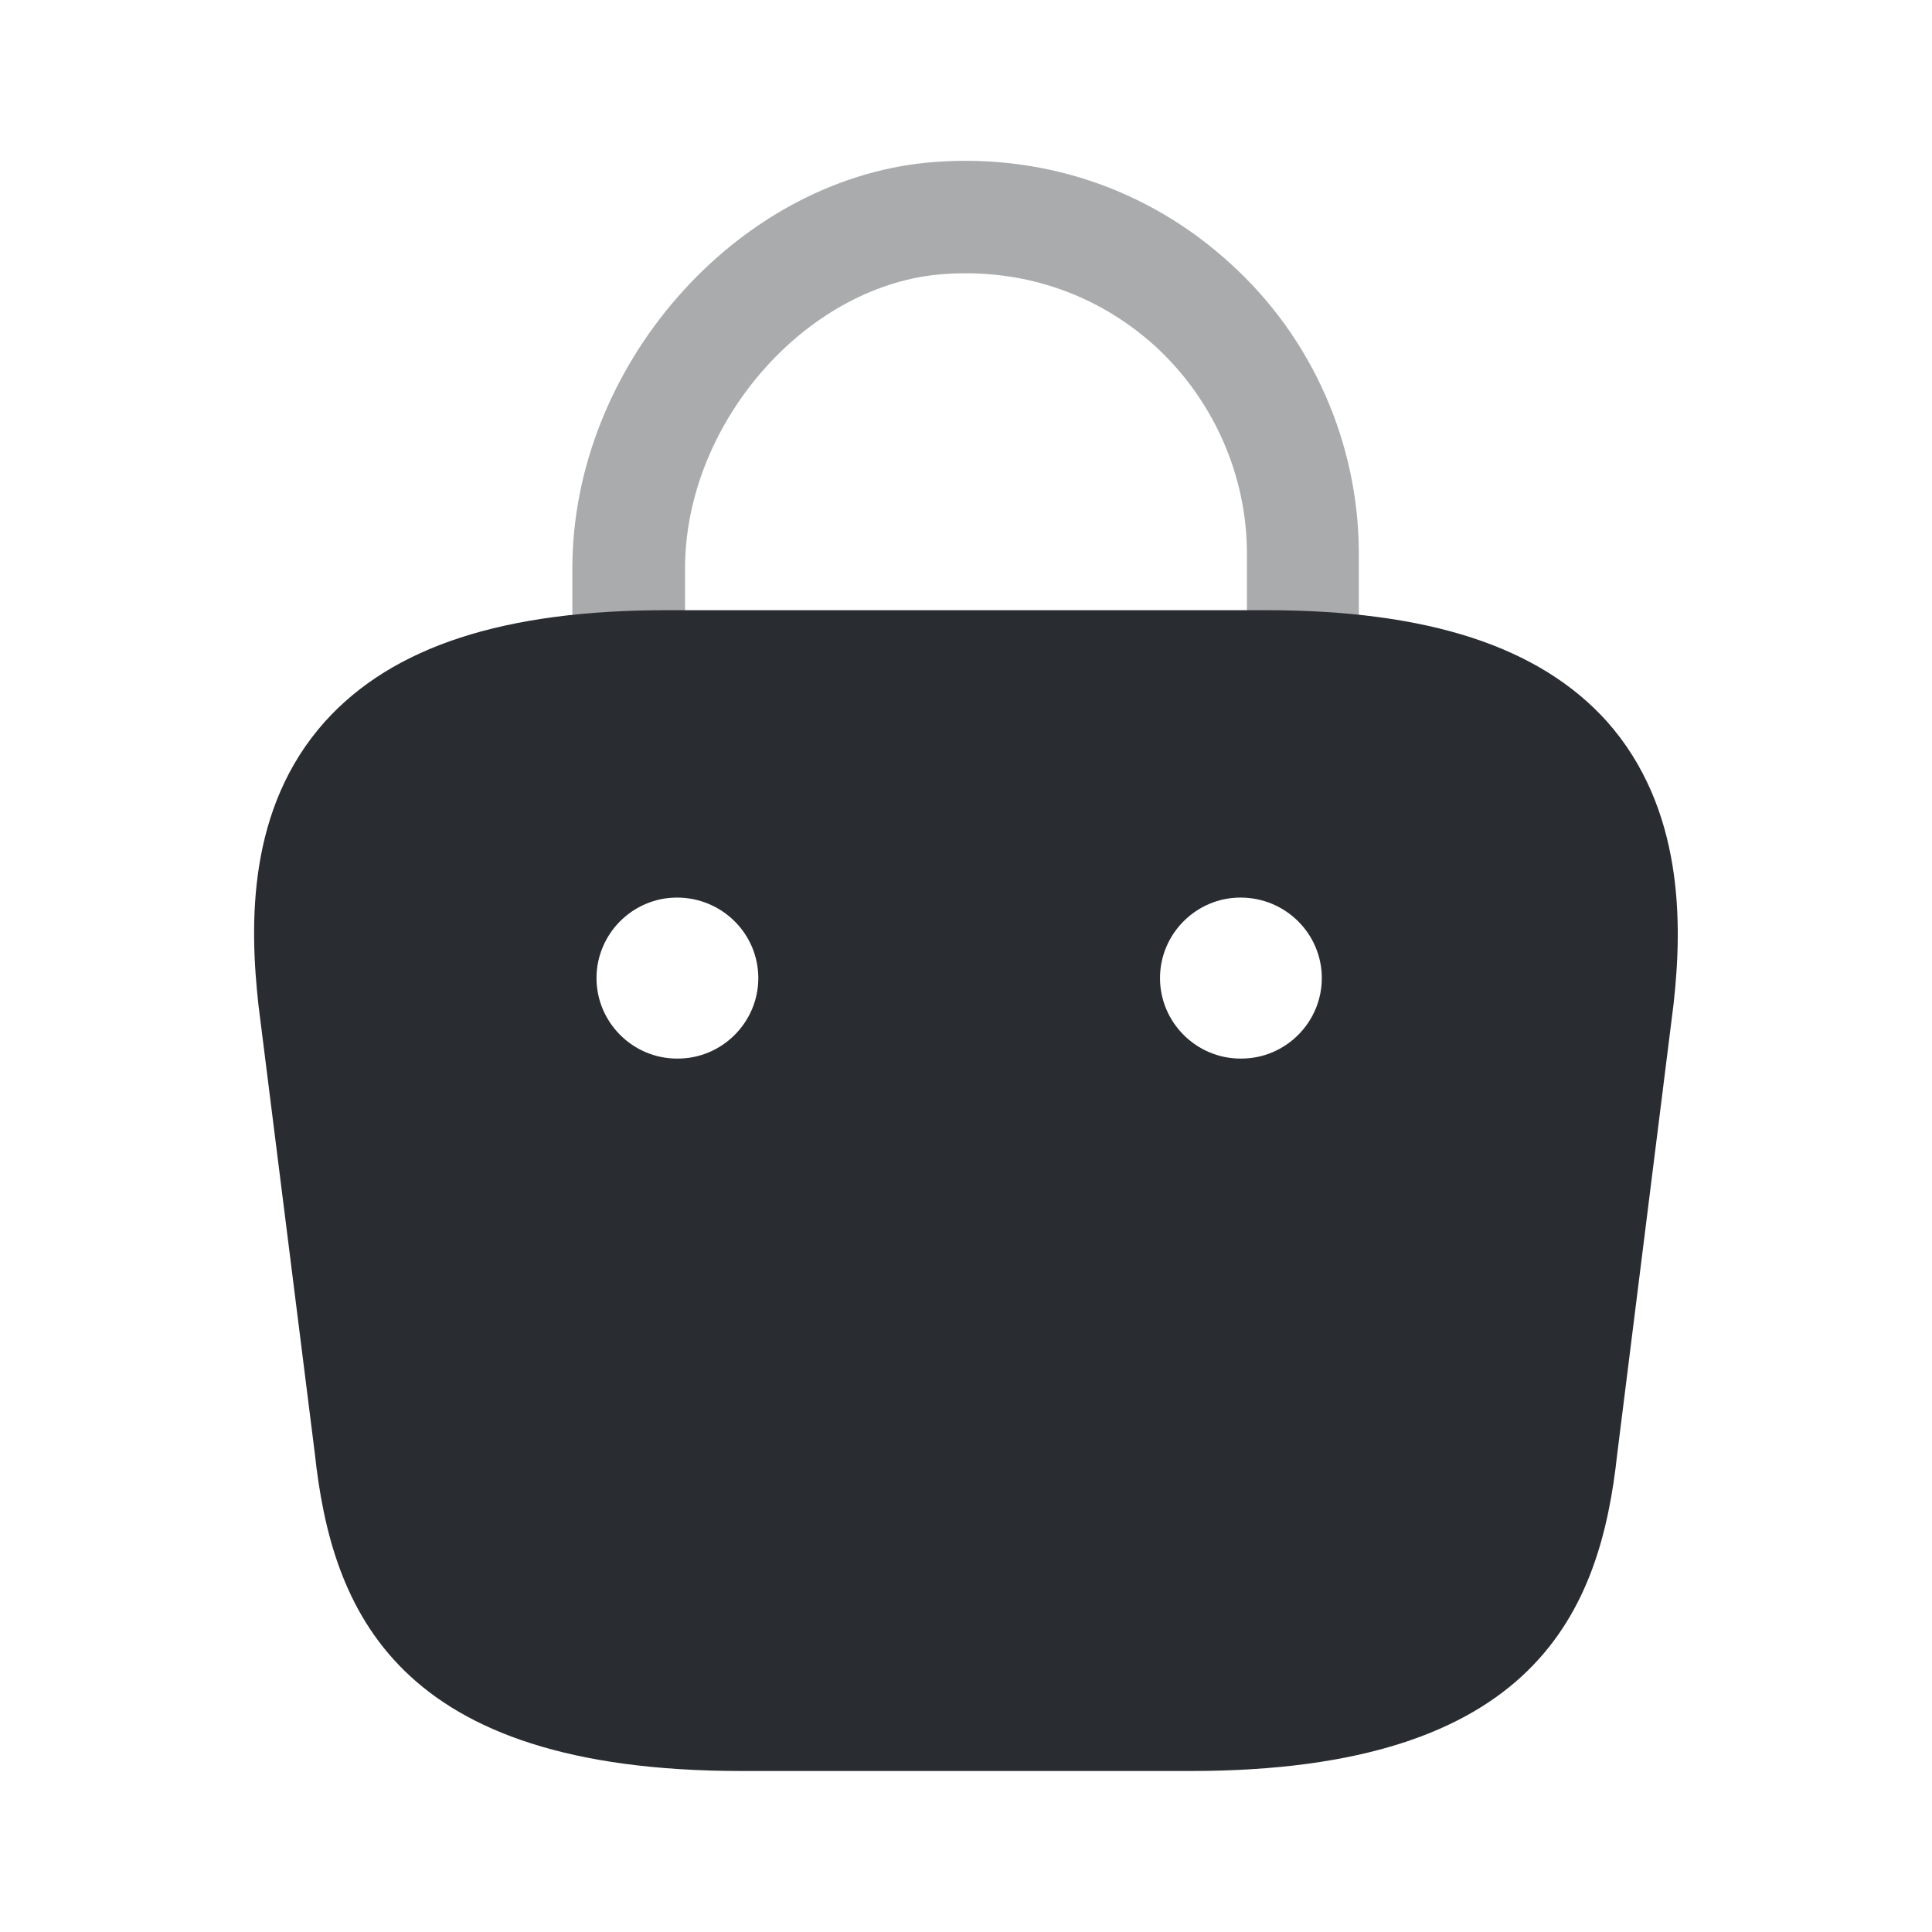
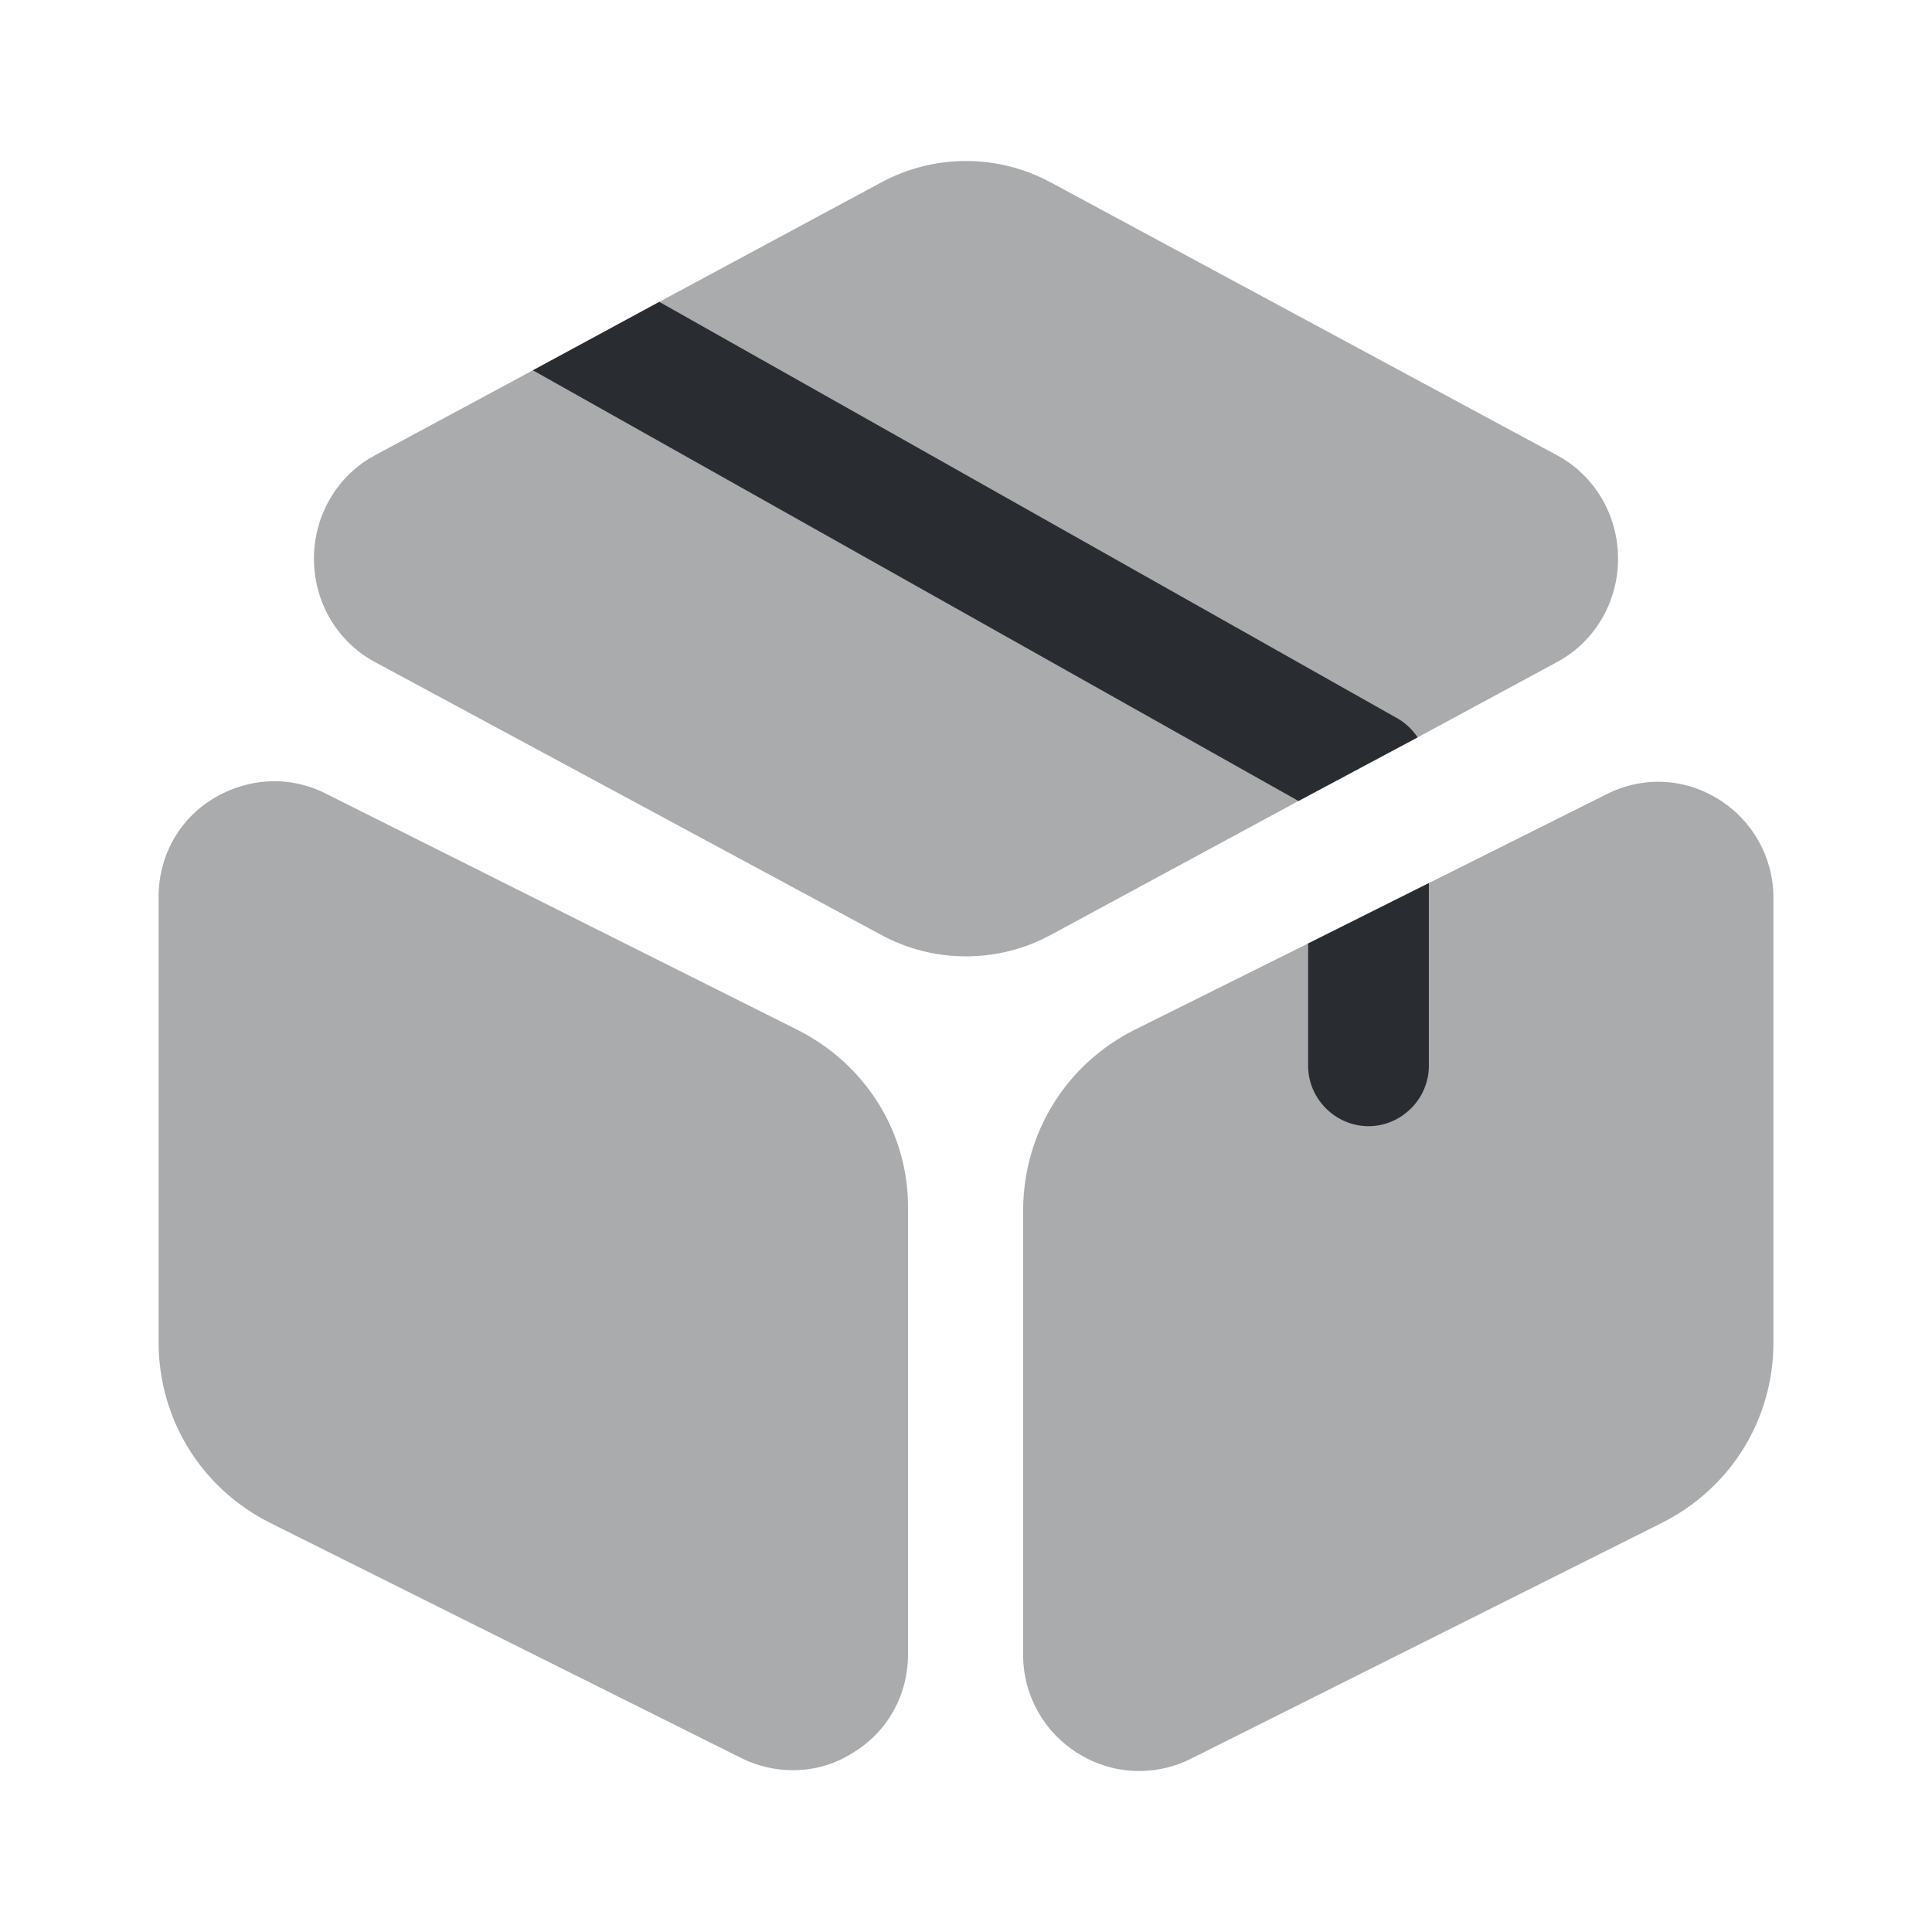
<svg xmlns="http://www.w3.org/2000/svg" width="24" height="24" viewBox="0 0 24 24" fill="none">
-   <path opacity="0.4" d="M16.19 8.86C15.8 8.86 15.49 8.55 15.49 8.16V6.88C15.49 5.9 15.07 4.96 14.35 4.3C13.61 3.63 12.66 3.32 11.66 3.41C9.98 3.57 8.51 5.28 8.51 7.06V7.96C8.51 8.35 8.2 8.66 7.81 8.66C7.42 8.66 7.11 8.35 7.11 7.96V7.06C7.11 4.56 9.13 2.25 11.52 2.02C12.91 1.89 14.25 2.33 15.28 3.27C16.3 4.19 16.88 5.51 16.88 6.88V8.16C16.88 8.55 16.57 8.86 16.19 8.86Z" fill="#292D32" />
-   <path d="M19.96 8.96C19.12 8.03 17.74 7.58 15.72 7.58H8.28C6.26 7.58 4.88 8.03 4.04 8.96C3.07 10.04 3.1 11.48 3.21 12.48L3.91 18.05C4.12 20 4.91 22 9.21 22H14.79C19.09 22 19.88 20 20.09 18.06L20.79 12.47C20.9 11.48 20.92 10.04 19.96 8.96ZM8.42 13.15H8.41C7.86 13.15 7.41 12.7 7.41 12.15C7.41 11.6 7.86 11.15 8.41 11.15C8.97 11.15 9.42 11.6 9.42 12.15C9.42 12.7 8.97 13.15 8.42 13.15ZM15.42 13.15H15.41C14.86 13.15 14.41 12.7 14.41 12.15C14.41 11.6 14.86 11.15 15.41 11.15C15.97 11.15 16.42 11.6 16.42 12.15C16.42 12.7 15.97 13.15 15.42 13.15Z" fill="#292D32" />
+   <path opacity="0.4" d="M20.1 6.94C20.1 7.48 19.81 7.97 19.35 8.22L17.61 9.16L16.13 9.95L13.06 11.61C12.73 11.79 12.37 11.88 12 11.88C11.63 11.88 11.27 11.79 10.94 11.61L4.65 8.22C4.19 7.97 3.9 7.48 3.9 6.94C3.9 6.4 4.19 5.91 4.65 5.66L6.62 4.6L8.19 3.75L10.94 2.27C11.6 1.91 12.4 1.91 13.06 2.27L19.35 5.66C19.81 5.91 20.1 6.4 20.1 6.94Z" fill="#292D32" />
+   <path opacity="0.4" d="M9.9 12.79L4.05 9.86C3.6 9.63 3.08 9.66 2.65 9.92C2.22 10.18 1.97 10.64 1.97 11.14V16.67C1.97 17.63 2.5 18.49 3.36 18.92L9.21 21.84C9.41 21.94 9.63 21.99 9.85 21.99C10.11 21.99 10.37 21.92 10.6 21.77C11.03 21.51 11.28 21.05 11.28 20.55V15.02C11.29 14.08 10.76 13.22 9.9 12.79Z" fill="#292D32" />
+   <path opacity="0.4" d="M22.03 11.15V16.68C22.03 17.63 21.5 18.49 20.64 18.92L14.79 21.85C14.59 21.95 14.37 22 14.15 22C13.89 22 13.63 21.93 13.39 21.78C12.97 21.52 12.71 21.06 12.71 20.56V15.04C12.71 14.08 13.24 13.22 14.1 12.79L16.25 11.72L17.75 10.97L19.95 9.87C20.4 9.64 20.92 9.66 21.35 9.93C21.77 10.19 22.03 10.65 22.03 11.15Z" fill="#292D32" />
+   <path d="M17.61 9.16L16.13 9.95L6.62 4.6L8.19 3.75L17.37 8.93C17.47 8.99 17.55 9.07 17.61 9.16Z" fill="#292D32" />
+   <path d="M17.75 10.97V13.24C17.75 13.65 17.41 13.99 17 13.99C16.59 13.99 16.25 13.65 16.25 13.24V11.72L17.75 10.97Z" fill="#292D32" />
</svg>
